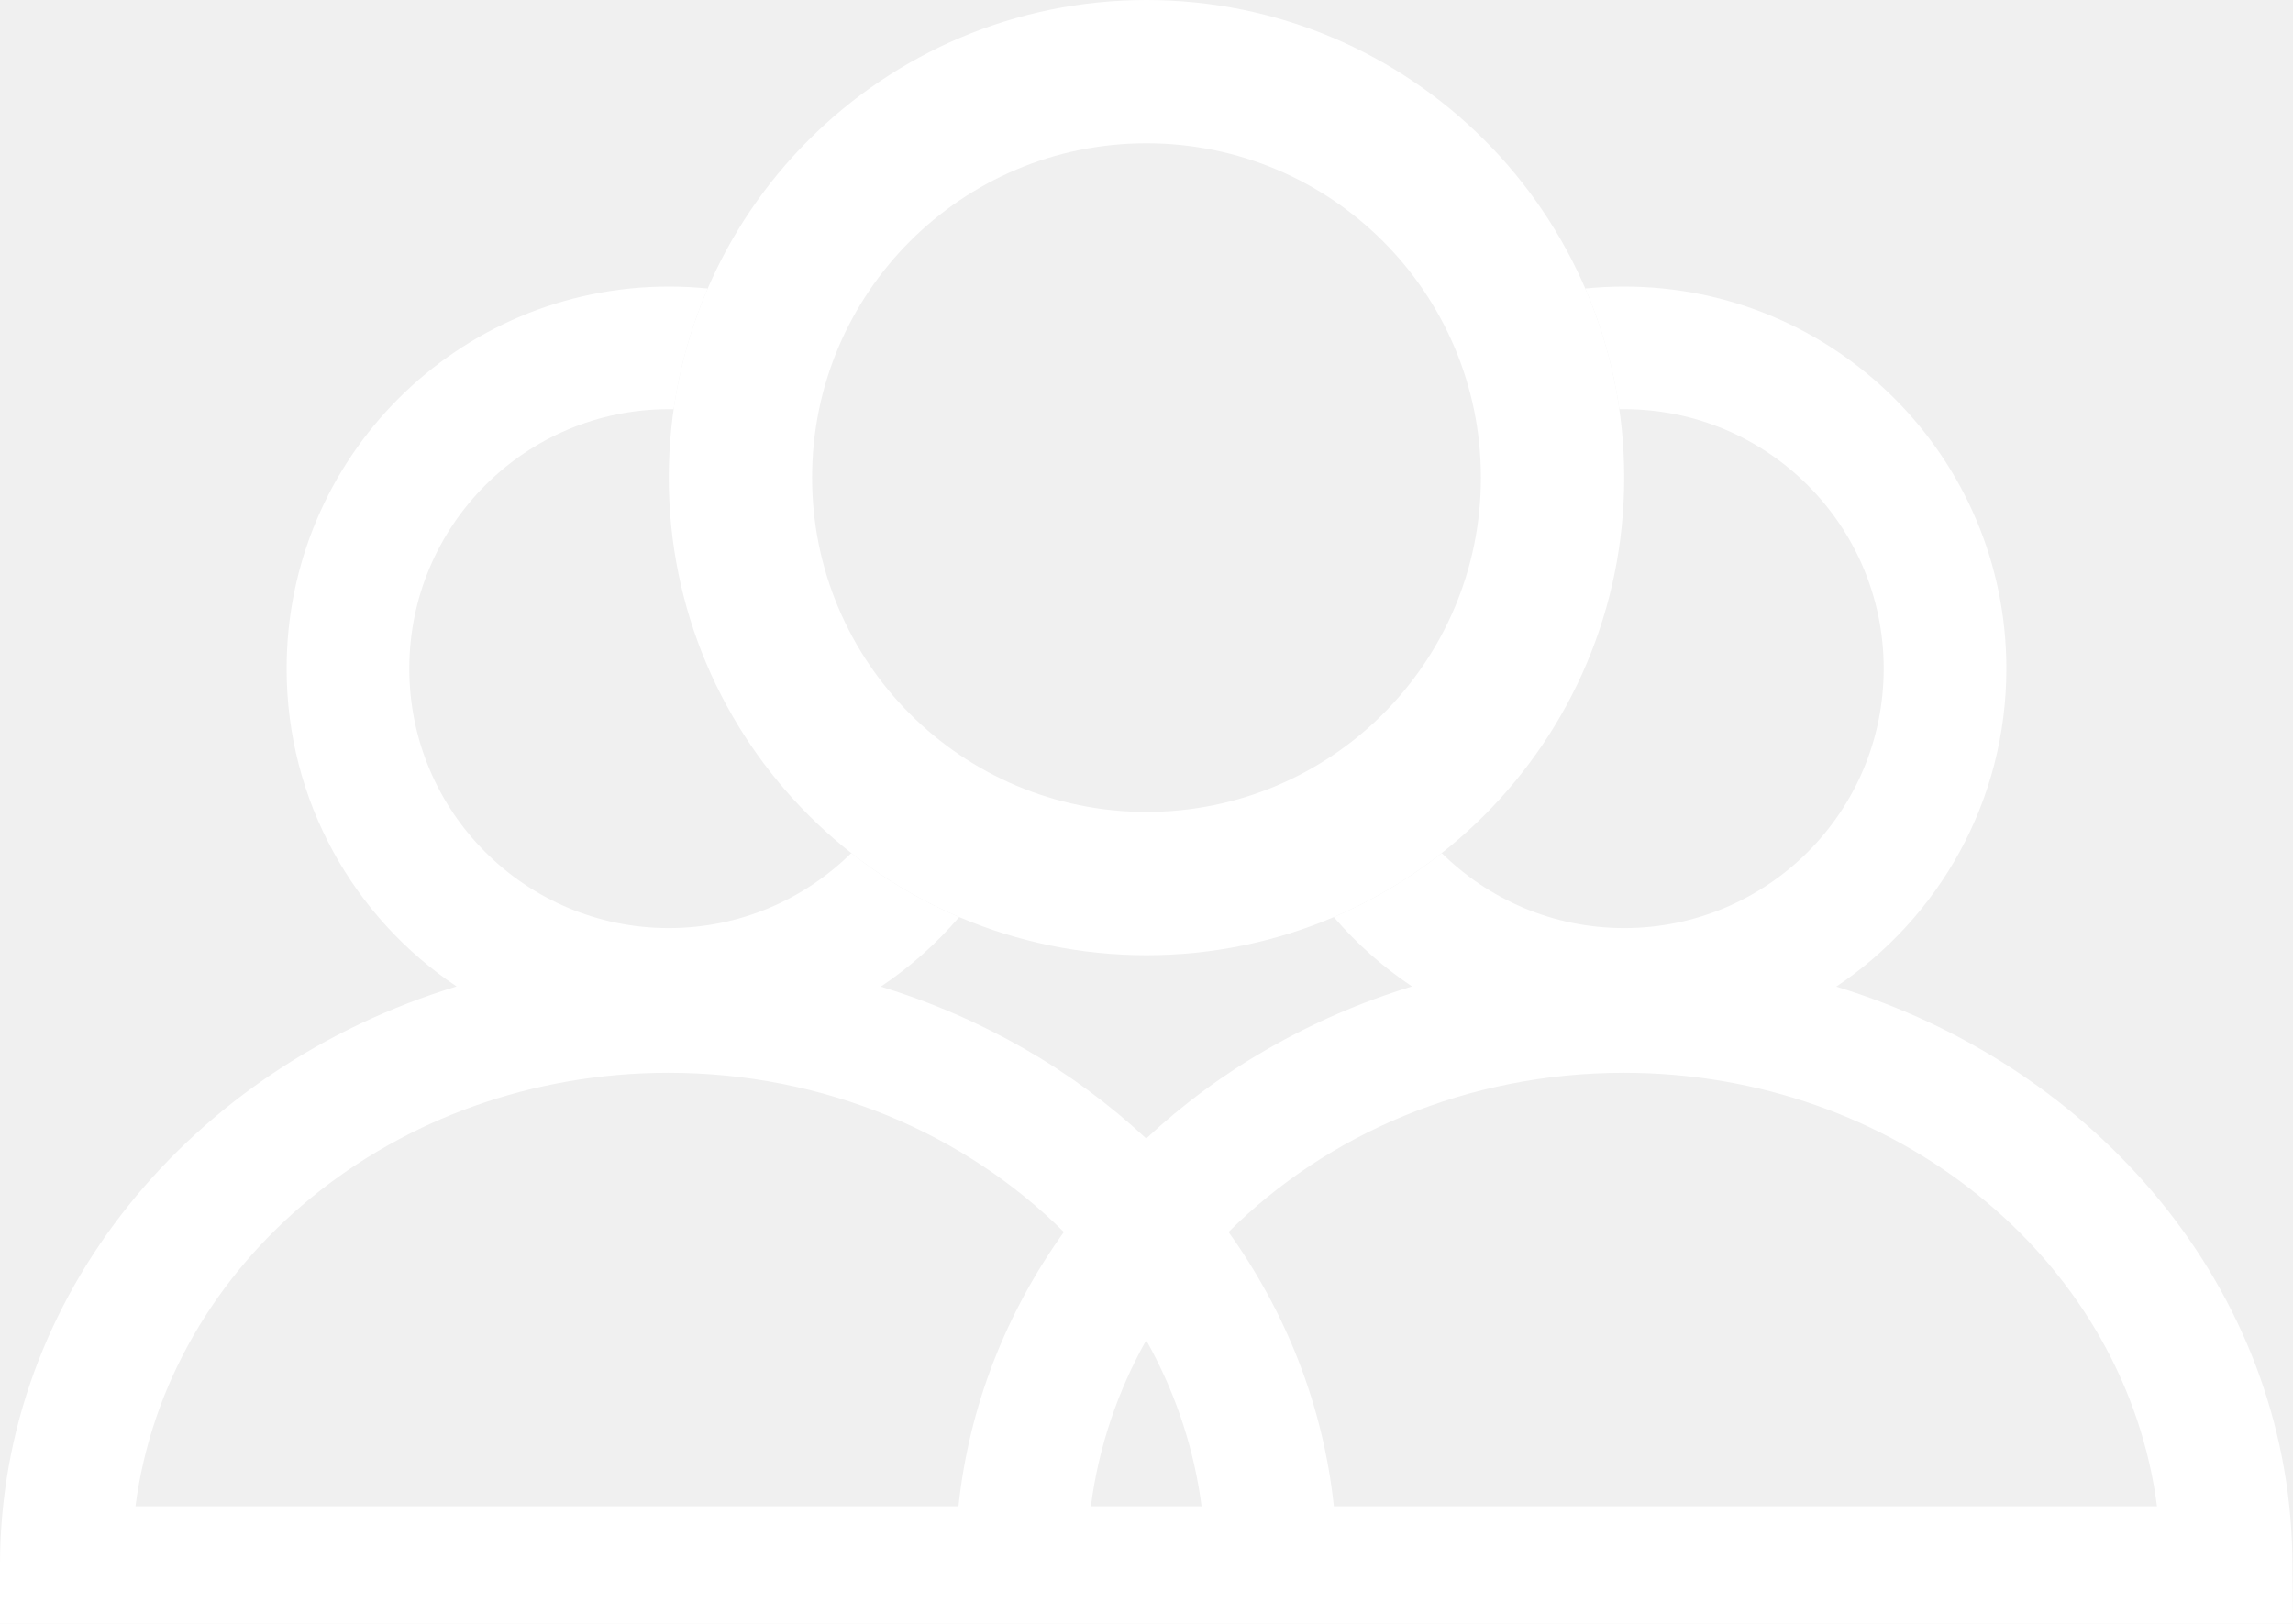
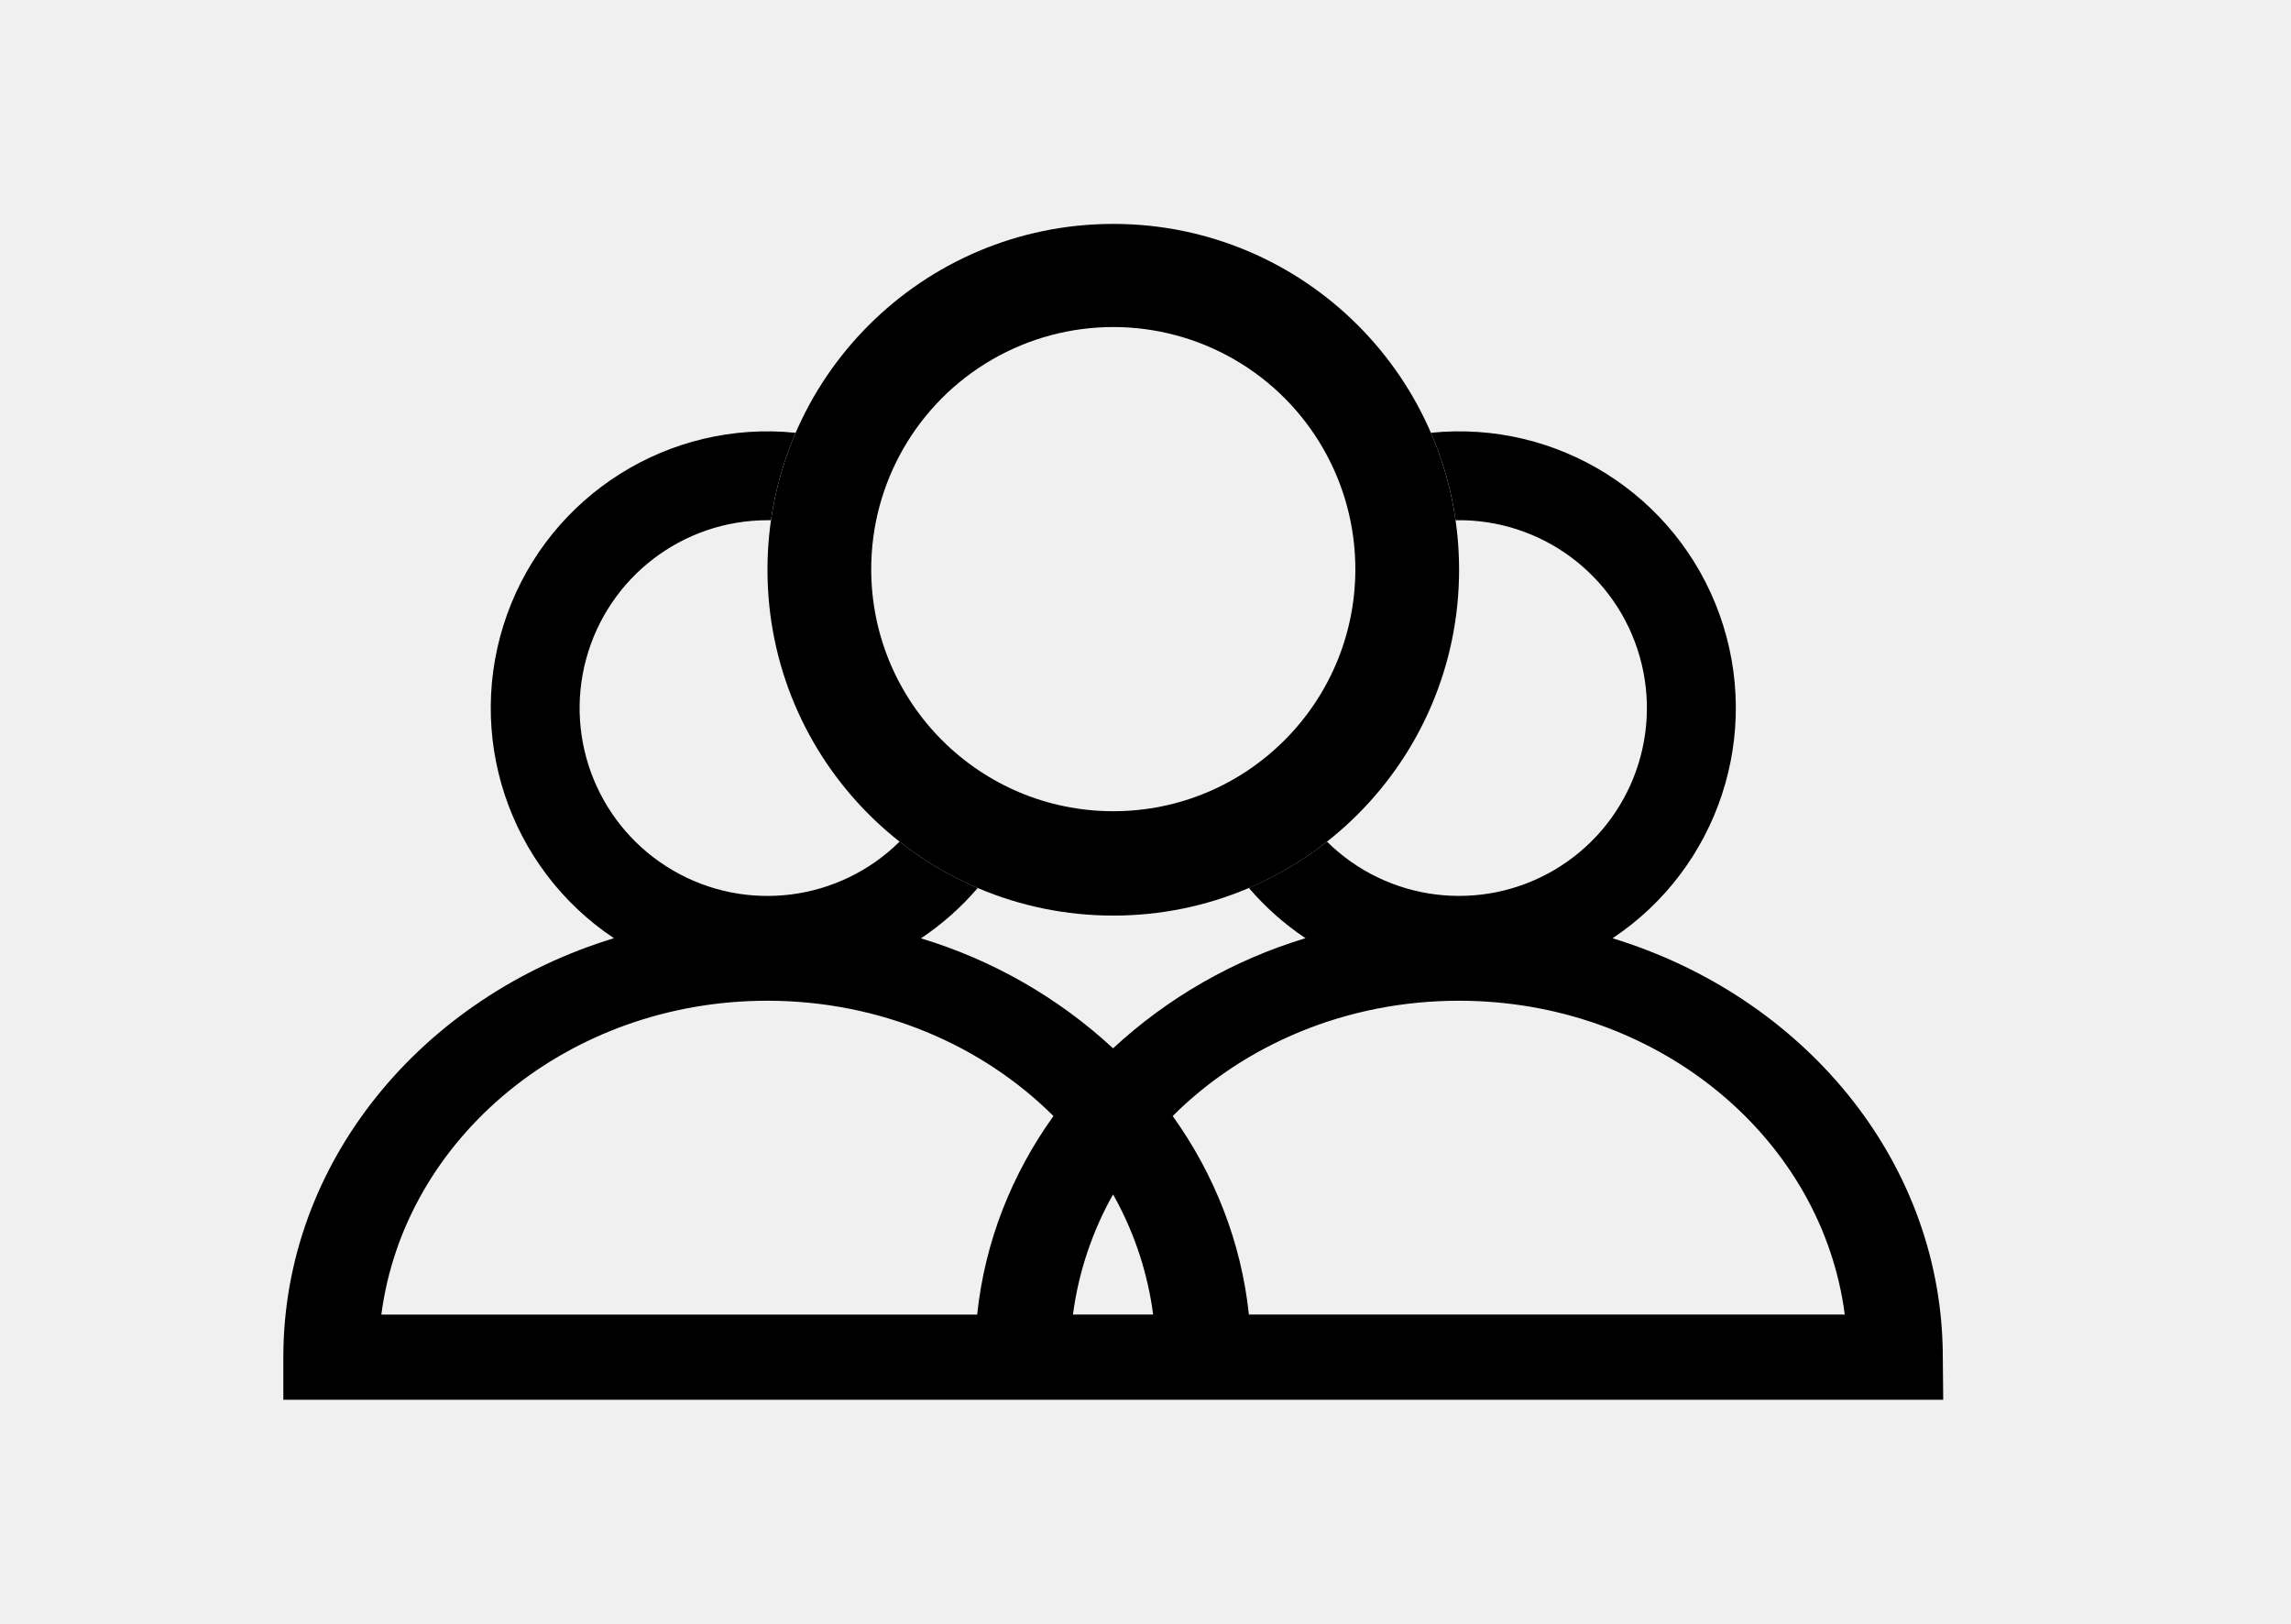
- <svg xmlns="http://www.w3.org/2000/svg" width="24px" height="17px" viewBox="0 0 24 17" version="1.1">
-   <g id="页面1" stroke="none" stroke-width="1" fill="none" fill-rule="evenodd">
-     <g id="2-1导购行为统计" transform="translate(-640, -20)" fill="#FFFFFF" fill-rule="nonzero">
-       <g id="1" transform="translate(-1, 0)">
-         <g id="header" transform="translate(1, 0)">
-           <g id="组-1" transform="translate(223, 0)">
-             <g id="社群运营" transform="translate(399, 20)">
-               <g transform="translate(18, 0)">
-                 <path d="M13.961,9.601 C14.368,9.427 14.747,9.201 15.09,8.931 C15.581,9.416 16.255,9.716 17,9.716 C18.5,9.716 19.716,8.5 19.716,7 C19.716,5.5 18.5,4.284 17,4.284 C16.983,4.284 16.966,4.284 16.949,4.284 C16.886,3.842 16.764,3.418 16.593,3.02 C16.727,3.007 16.863,3 17,3 C19.209,3 21,4.791 21,7 C21,8.388 20.293,9.611 19.219,10.329 C21.955,11.164 23.939,13.502 23.993,16.274 L24,17 L10,17 L0,17 L0,16.384 C0,13.568 2,11.174 4.779,10.327 C3.706,9.61 3,8.387 3,7 C3,4.791 4.791,3 7,3 C7.137,3 7.273,3.007 7.407,3.02 C7.236,3.418 7.114,3.842 7.051,4.284 C7.034,4.284 7.017,4.284 7,4.284 C5.5,4.284 4.284,5.5 4.284,7 C4.284,8.5 5.5,9.716 7,9.716 C7.745,9.716 8.419,9.416 8.91,8.931 C9.253,9.201 9.632,9.427 10.039,9.601 C9.801,9.879 9.525,10.124 9.219,10.329 C10.281,10.653 11.23,11.204 11.997,11.919 C12.764,11.203 13.714,10.652 14.779,10.327 C14.474,10.123 14.199,9.879 13.961,9.601 Z M11.135,12.898 C10.106,11.873 8.631,11.231 6.997,11.231 C4.124,11.231 1.75,13.211 1.418,15.769 L10.032,15.769 C10.143,14.717 10.533,13.739 11.135,12.898 Z M13.961,15.769 L22.576,15.769 L22.562,15.665 C22.18,13.155 19.828,11.231 16.997,11.231 C15.361,11.231 13.887,11.873 12.859,12.898 C13.46,13.738 13.85,14.716 13.961,15.769 Z M11.418,15.769 L12.576,15.769 L12.562,15.665 C12.473,15.083 12.279,14.533 11.997,14.031 C11.699,14.563 11.498,15.149 11.418,15.769 Z" id="形状结合" />
-                 <path d="M12,10 C14.761,10 17,7.761 17,5 C17,2.239 14.761,0 12,0 C9.239,0 7,2.239 7,5 C7,7.761 9.239,10 12,10 Z M8.5,5 C8.5,3.067 10.067,1.5 12,1.5 C13.933,1.5 15.5,3.067 15.5,5 C15.5,6.933 13.933,8.5 12,8.5 C10.067,8.5 8.5,6.933 8.5,5 Z" id="路径" />
-               </g>
-             </g>
-           </g>
-         </g>
-       </g>
-     </g>
-   </g>
+ <svg xmlns="http://www.w3.org/2000/svg" t="1588127975831" class="icon" viewBox="0 0 1445 1024" version="1.1" p-id="9348" width="45.156" height="32">
+   <defs>
+     <style type="text/css" />
+   </defs>
+   <path d="M787.677 559.984c17.798-7.547 34.331-17.405 49.293-29.183a118.478 118.478 0 1 0 81.137-202.712 216.584 216.584 0 0 0-15.573-55.138 174.489 174.489 0 0 1 114.552 318.791c119.35 36.468 205.897 138.457 208.252 259.378L1225.644 882.789H178.711v-26.871c0-122.84 87.244-227.272 208.514-264.22A174.489 174.489 0 0 1 501.821 272.95a216.584 216.584 0 0 0-15.573 55.138H484.067a118.478 118.478 0 1 0 83.318 202.712c14.962 11.778 31.495 21.637 49.293 29.227a175.448 175.448 0 0 1-35.814 31.757 310.634 310.634 0 0 1 121.182 69.359 310.677 310.677 0 0 1 121.357-69.447 175.448 175.448 0 0 1-35.683-31.67z m-123.233 143.866c-44.887-44.713-109.23-72.718-180.509-72.718-125.327 0-228.886 86.372-243.412 197.957h375.805c4.798-45.891 21.811-88.553 48.115-125.239z m123.276 125.196h375.805l-0.611-4.493c-16.664-109.492-119.263-193.421-242.757-193.421-71.366 0-135.665 28.005-180.509 72.718 26.217 36.643 43.23 79.305 48.072 125.196z m-110.931-1e-8h50.514l-0.611-4.493a210.128 210.128 0 0 0-24.647-71.279 209.954 209.954 0 0 0-25.301 75.815z" p-id="9349" />
+   <path d="M702.178 577.433a218.111 218.111 0 1 0 0-436.222 218.111 218.111 0 0 0 0 436.222zM549.5 359.322a152.678 152.678 0 1 1 305.355 0 152.678 152.678 0 0 1-305.355 0z" p-id="9350" />
</svg>
